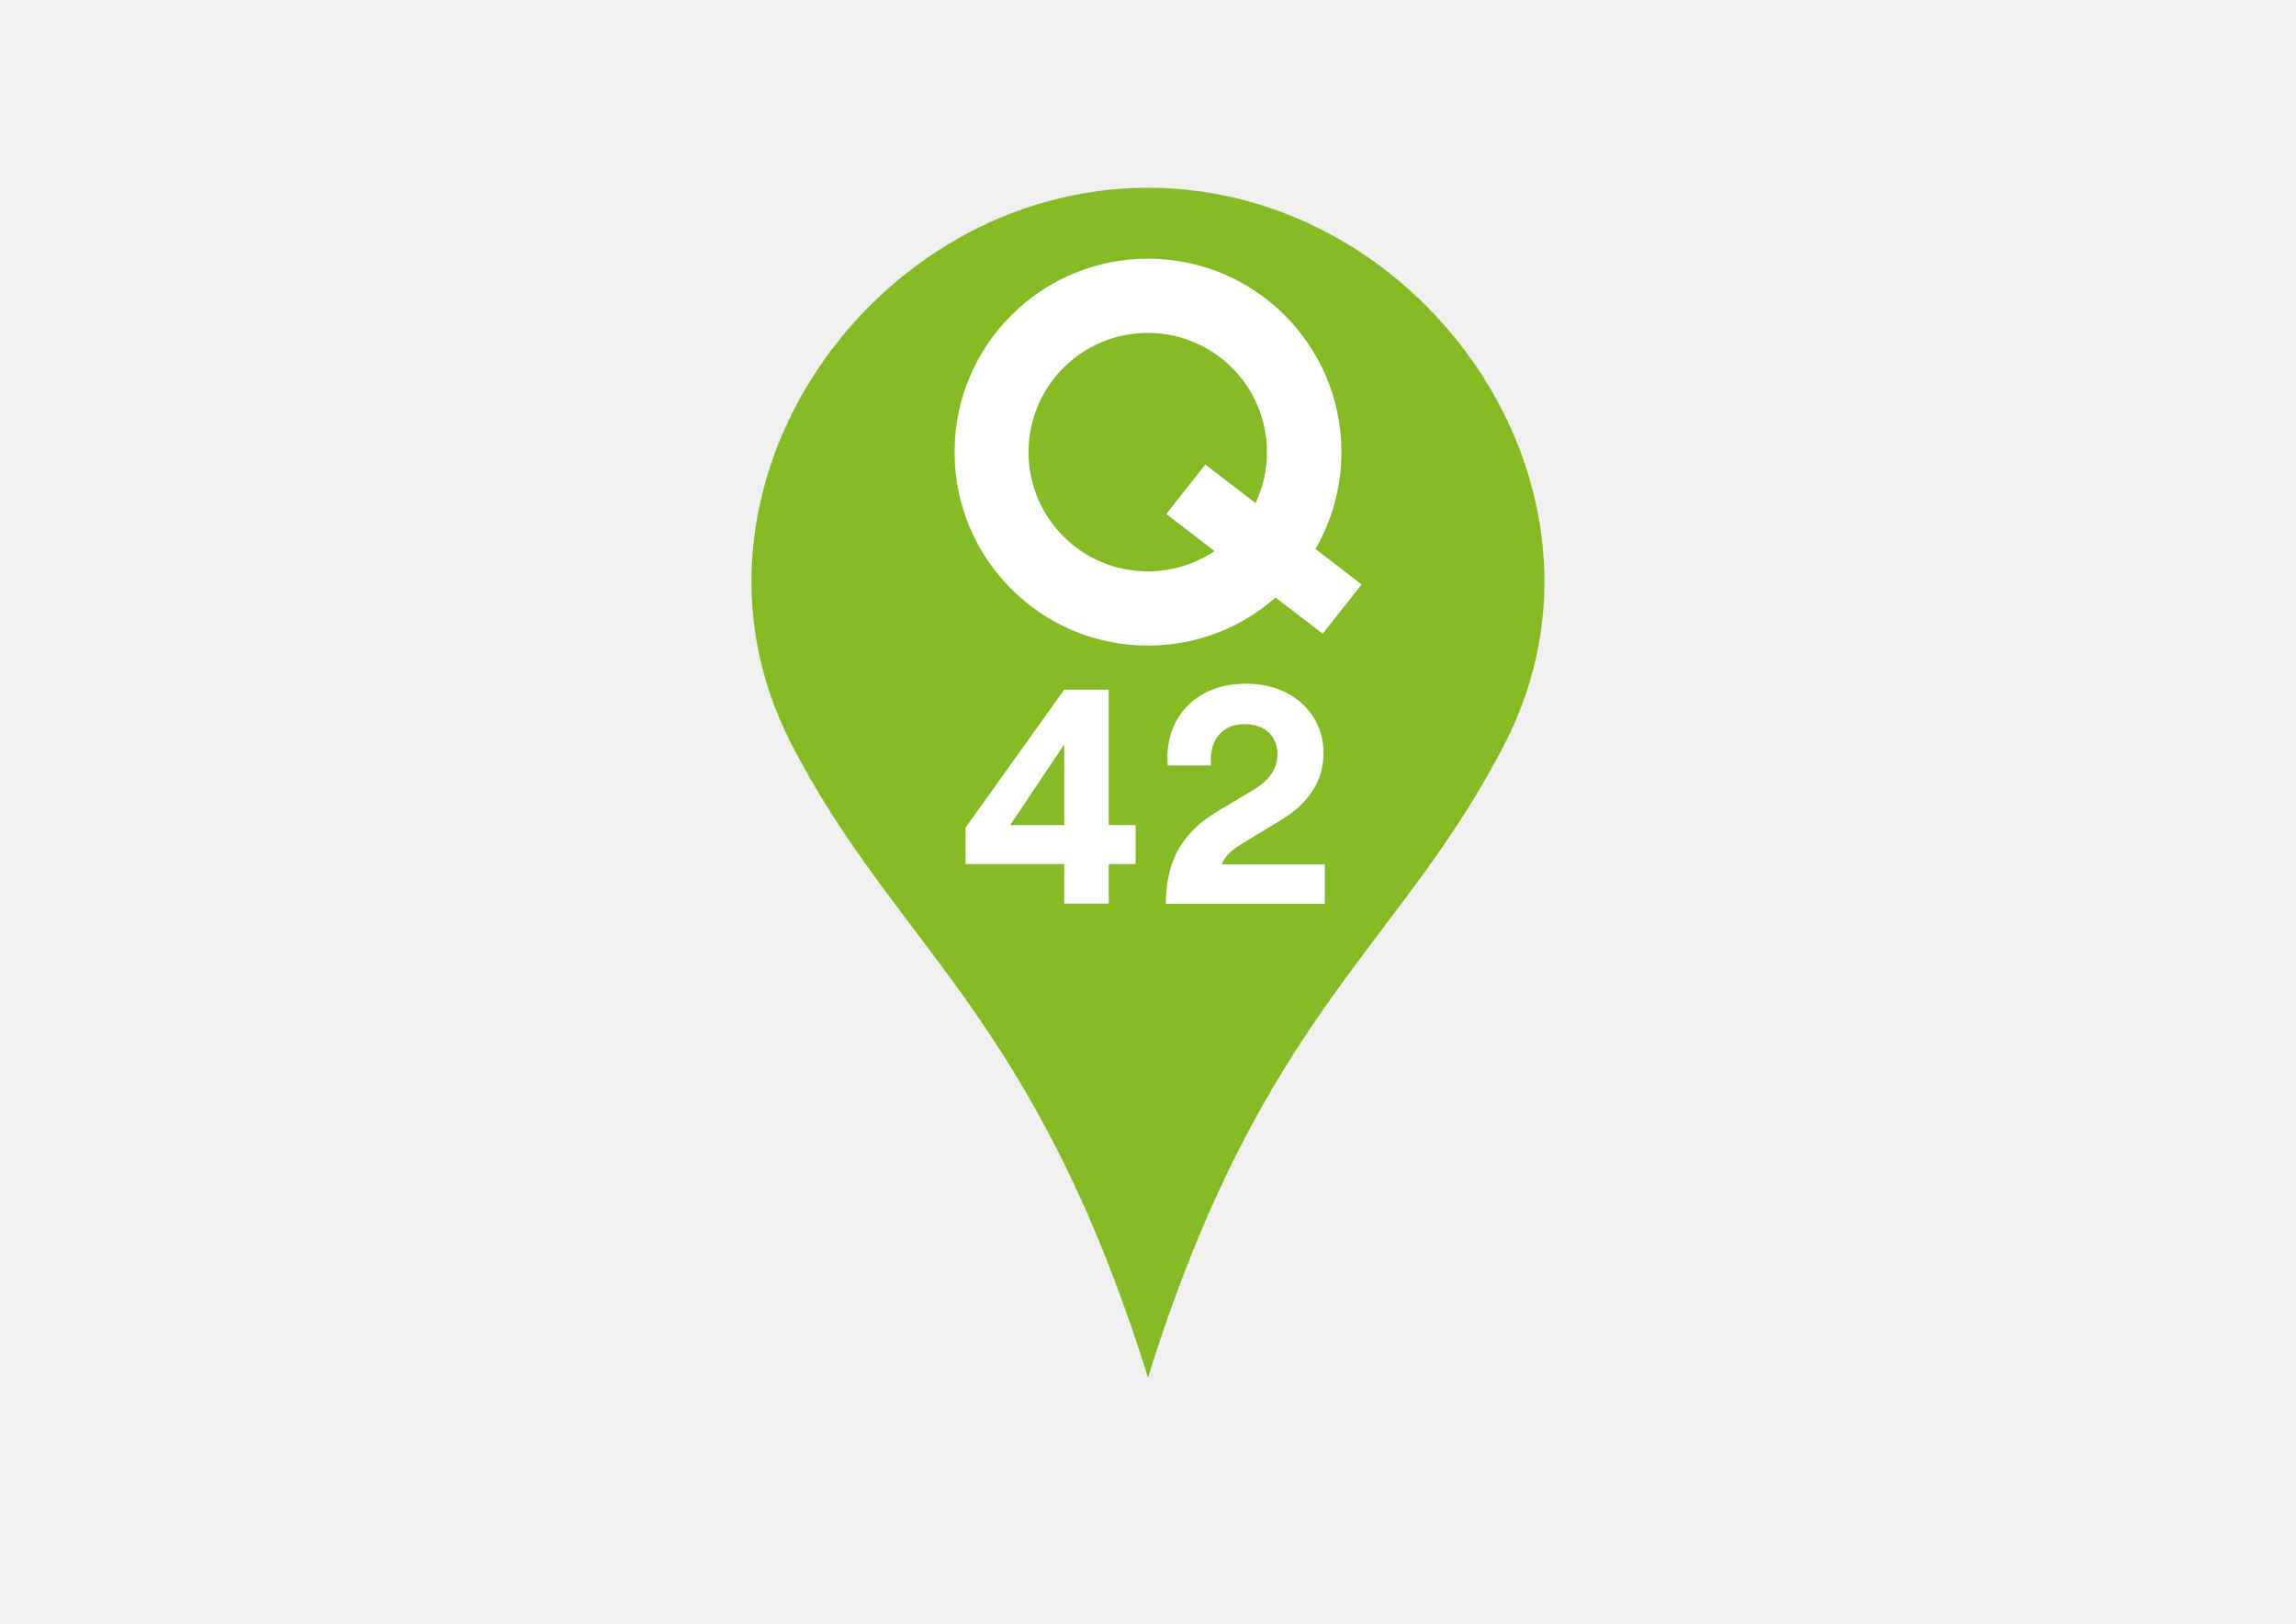
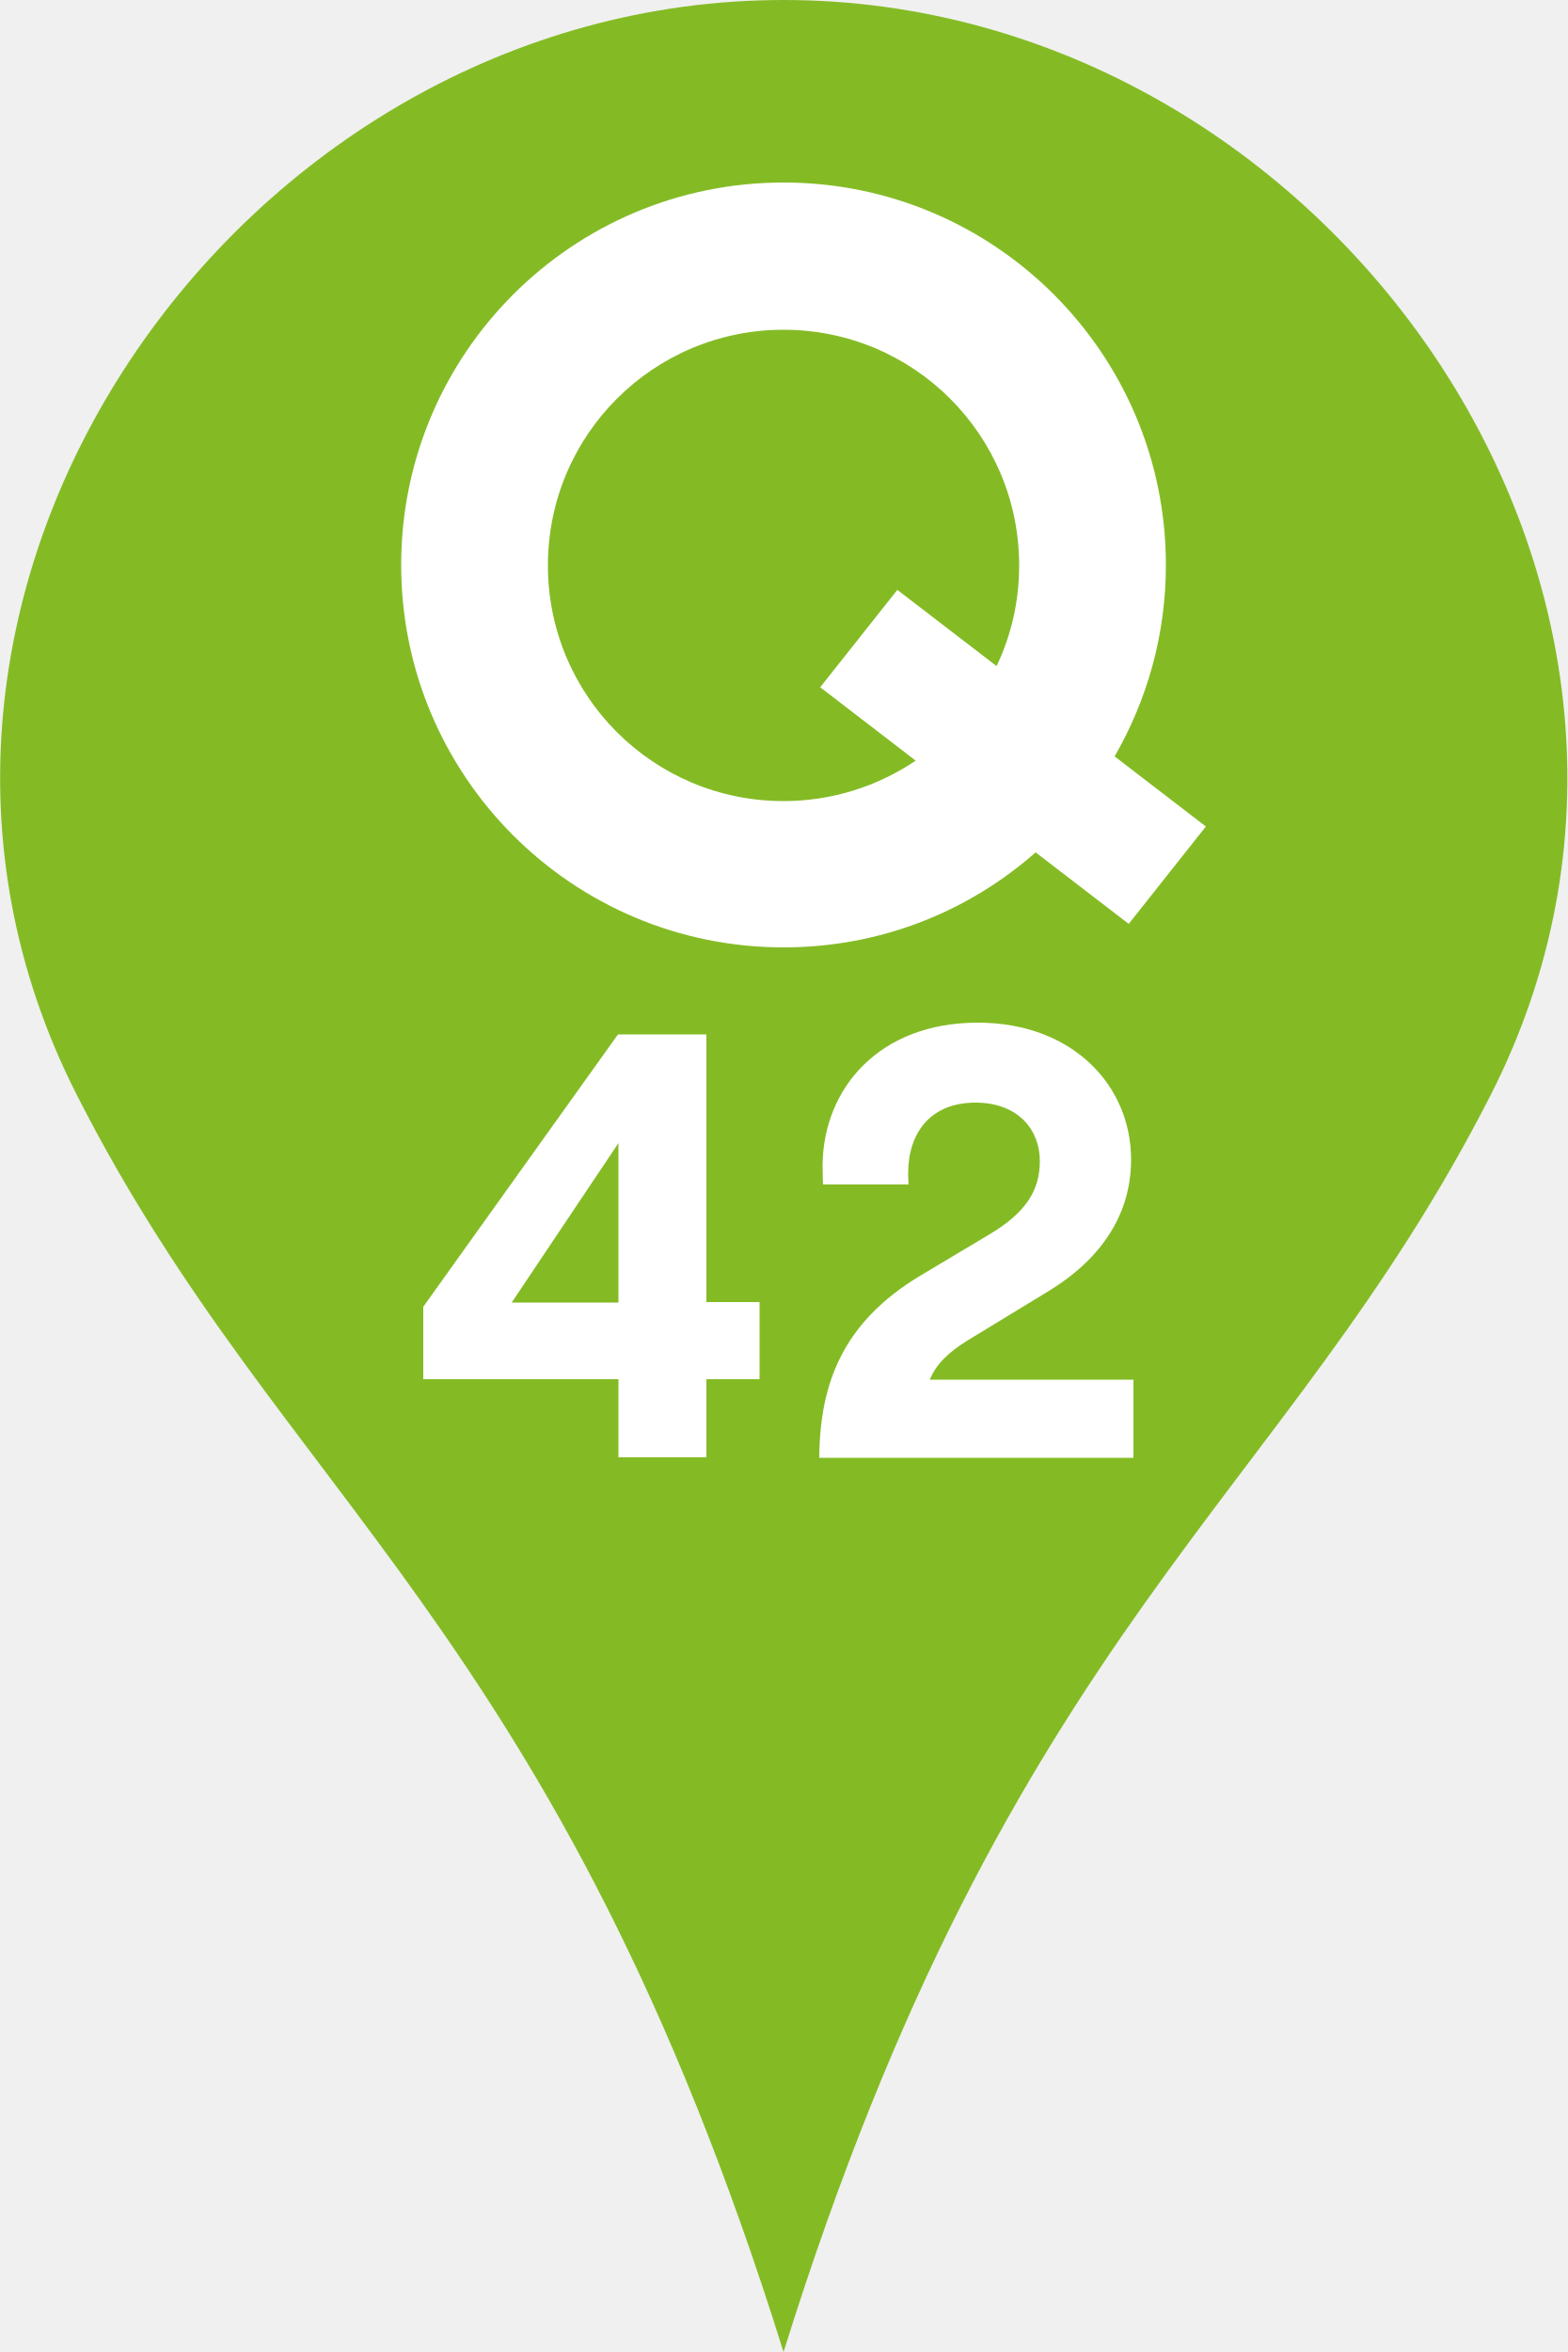
- <svg xmlns="http://www.w3.org/2000/svg" version="1.1" id="Layer_1" x="0px" y="0px" viewBox="0 0 965 682.3" style="enable-background:new 0 0 965 682.3;" xml:space="preserve">
+ <svg xmlns="http://www.w3.org/2000/svg" version="1.1" id="Layer_1" x="0px" y="0px" viewBox="0 0 333.2 500" style="enable-background:new 0 0 333.2 500;" xml:space="preserve">
  <style type="text/css">
	.st0{fill:#84BB25;}
	.st1{fill:#FFFFFF;}
</style>
-   <path class="st0" d="M482.5,578.9c48.2-154.3,106.4-181,150.3-267.1C687,205.3,598.4,78.9,482.5,78.9S277.9,205.3,332.2,311.8  C376.1,397.8,434.3,424.6,482.5,578.9z" />
+   <path class="st0" d="M166.6,500C214.8,345.7,273,319,316.9,232.9C371.2,126.5,282.5,0,166.6,0C50.7,0-37.9,126.5,16.4,232.9  C60.2,319,118.4,345.7,166.6,500z" />
  <g>
-     <path class="st1" d="M447.3,312.8l-22.7,33.9h22.7V312.8z M405.9,347.7l41.4-57.9H466v56.9h11.3v16.4H466v16.6h-18.7v-16.6h-41.5   V347.7z" />
+     <path class="st1" d="M131.5,243l-22.7,33.9h22.7V243z M90,277.8l41.4-57.9h18.8v56.9h11.3v16.4h-11.3v16.6h-18.7v-16.6H90V277.8z" />
    <g>
-       <path class="st1" d="M490.8,321.7c0,0-0.1-2-0.1-4.2c0.2-16.2,12-30.2,33-30.2c20.2,0,32.6,13.4,32.6,29.1    c0,11.7-6.4,21.2-17.6,28l-17.4,10.6c-3.5,2.2-6.4,4.7-7.8,8.2h43.3v16.6H490c0.1-15.9,5.1-28.8,21.3-38.6l14.9-8.9    c7.7-4.6,10.7-9.3,10.7-15.6c0-6.6-4.6-12.4-13.7-12.4c-9.6,0-14.3,6.5-14.3,15c0,1.7,0.1,2.4,0.1,2.4H490.8z" />
+       <path class="st1" d="M175,251.8c0,0-0.1-2-0.1-4.2c0.2-16.2,12-30.2,33-30.2c20.2,0,32.6,13.4,32.6,29.1c0,11.7-6.4,21.2-17.6,28    l-17.4,10.6c-3.5,2.2-6.4,4.7-7.8,8.2H241v16.6h-66.8c0.1-15.9,5.1-28.8,21.3-38.6l14.9-8.9c7.7-4.6,10.7-9.3,10.7-15.6    c0-6.6-4.6-12.4-13.7-12.4c-9.6,0-14.3,6.5-14.3,15c0,1.7,0.1,2.4,0.1,2.4H175z" />
    </g>
-     <path class="st1" d="M572.3,245.6l-19.4-14.9c6.9-12,10.9-25.8,10.9-40.7c0-44.9-36.4-81.3-81.3-81.3s-81.3,36.4-81.3,81.3   c0,44.9,36.4,81.3,81.3,81.3c20.6,0,39.3-7.6,53.6-20.2l19.8,15.2L572.3,245.6z M482.4,240.1c-27.7,0-50.1-22.4-50.1-50.1   s22.4-50.1,50.1-50.1s50.1,22.4,50.1,50.1c0,7.7-1.7,14.9-4.8,21.4l-21.1-16.2L490.2,216l20.3,15.6   C502.5,236.9,492.9,240.1,482.4,240.1z" />
+     <path class="st1" d="M256.4,175.7L237,160.8c6.9-12,10.9-25.8,10.9-40.7c0-44.9-36.4-81.3-81.3-81.3s-81.3,36.4-81.3,81.3   c0,44.9,36.4,81.3,81.3,81.3c20.6,0,39.3-7.6,53.6-20.2l19.8,15.2L256.4,175.7z M166.6,170.3c-27.7,0-50.1-22.4-50.1-50.1   s22.4-50.1,50.1-50.1s50.1,22.4,50.1,50.1c0,7.7-1.7,14.9-4.8,21.4l-21.1-16.2l-16.4,20.7l20.3,15.6   C186.7,167.1,177,170.3,166.6,170.3z" />
  </g>
</svg>
